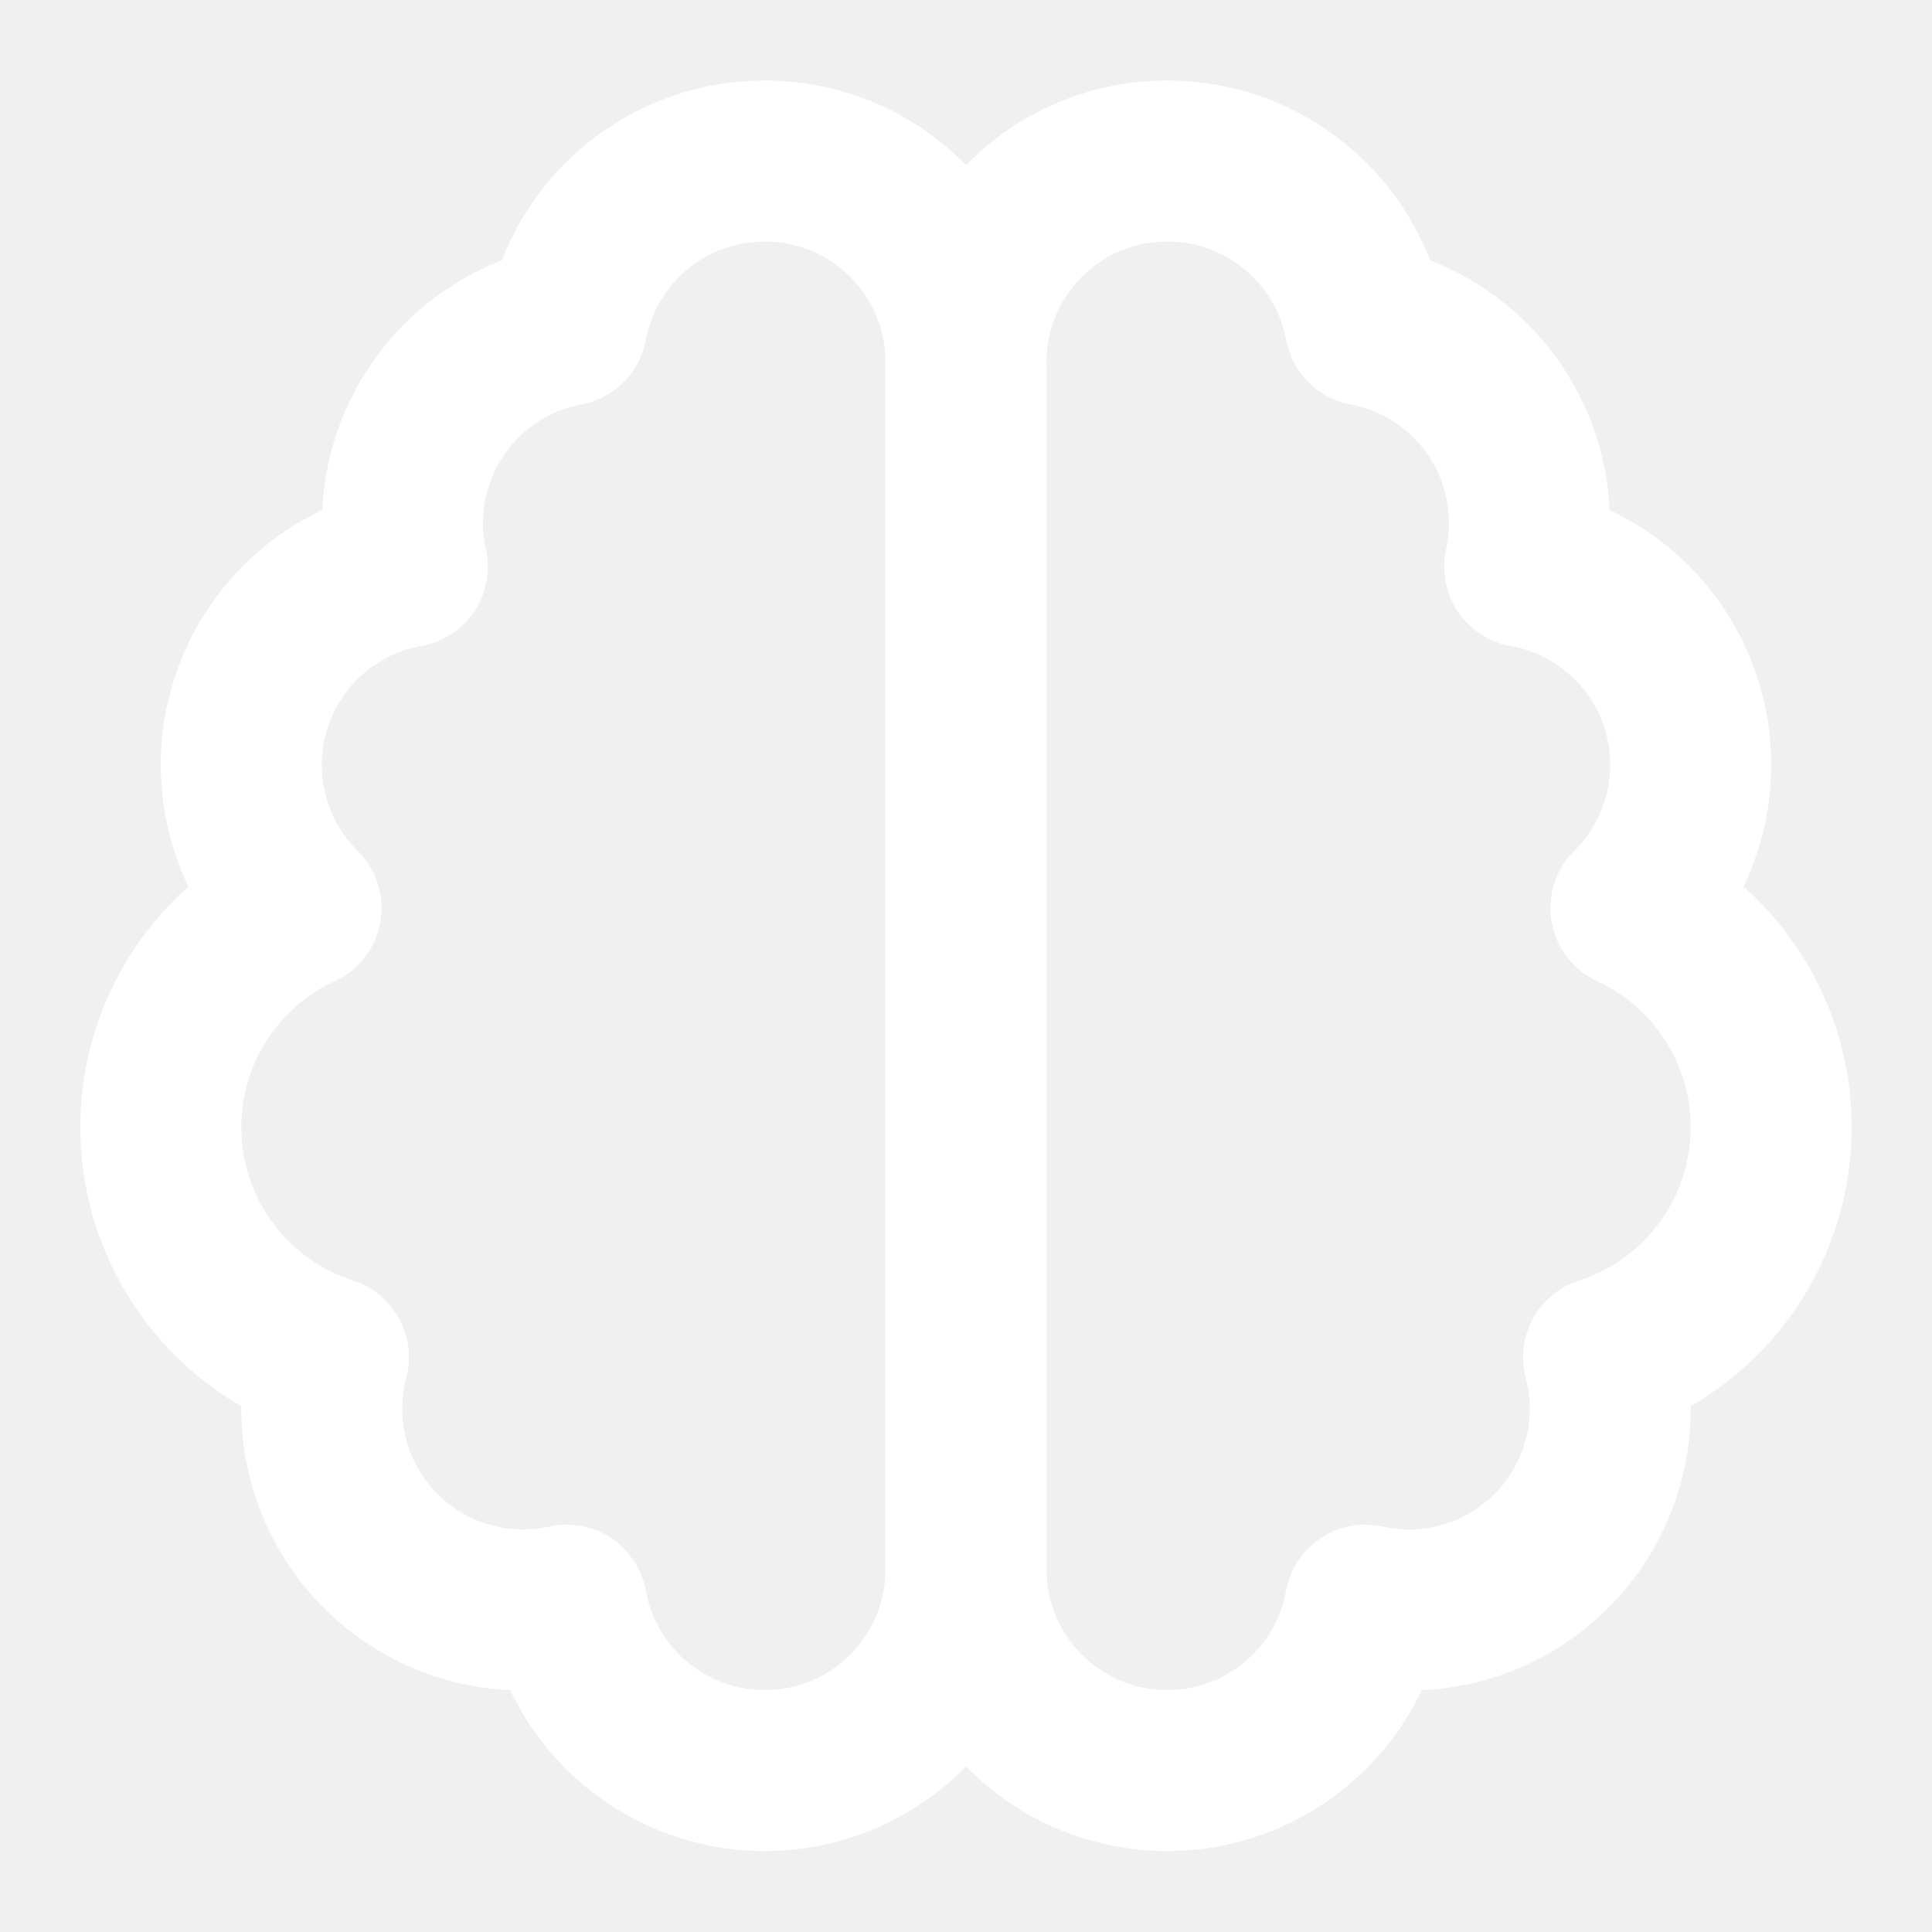
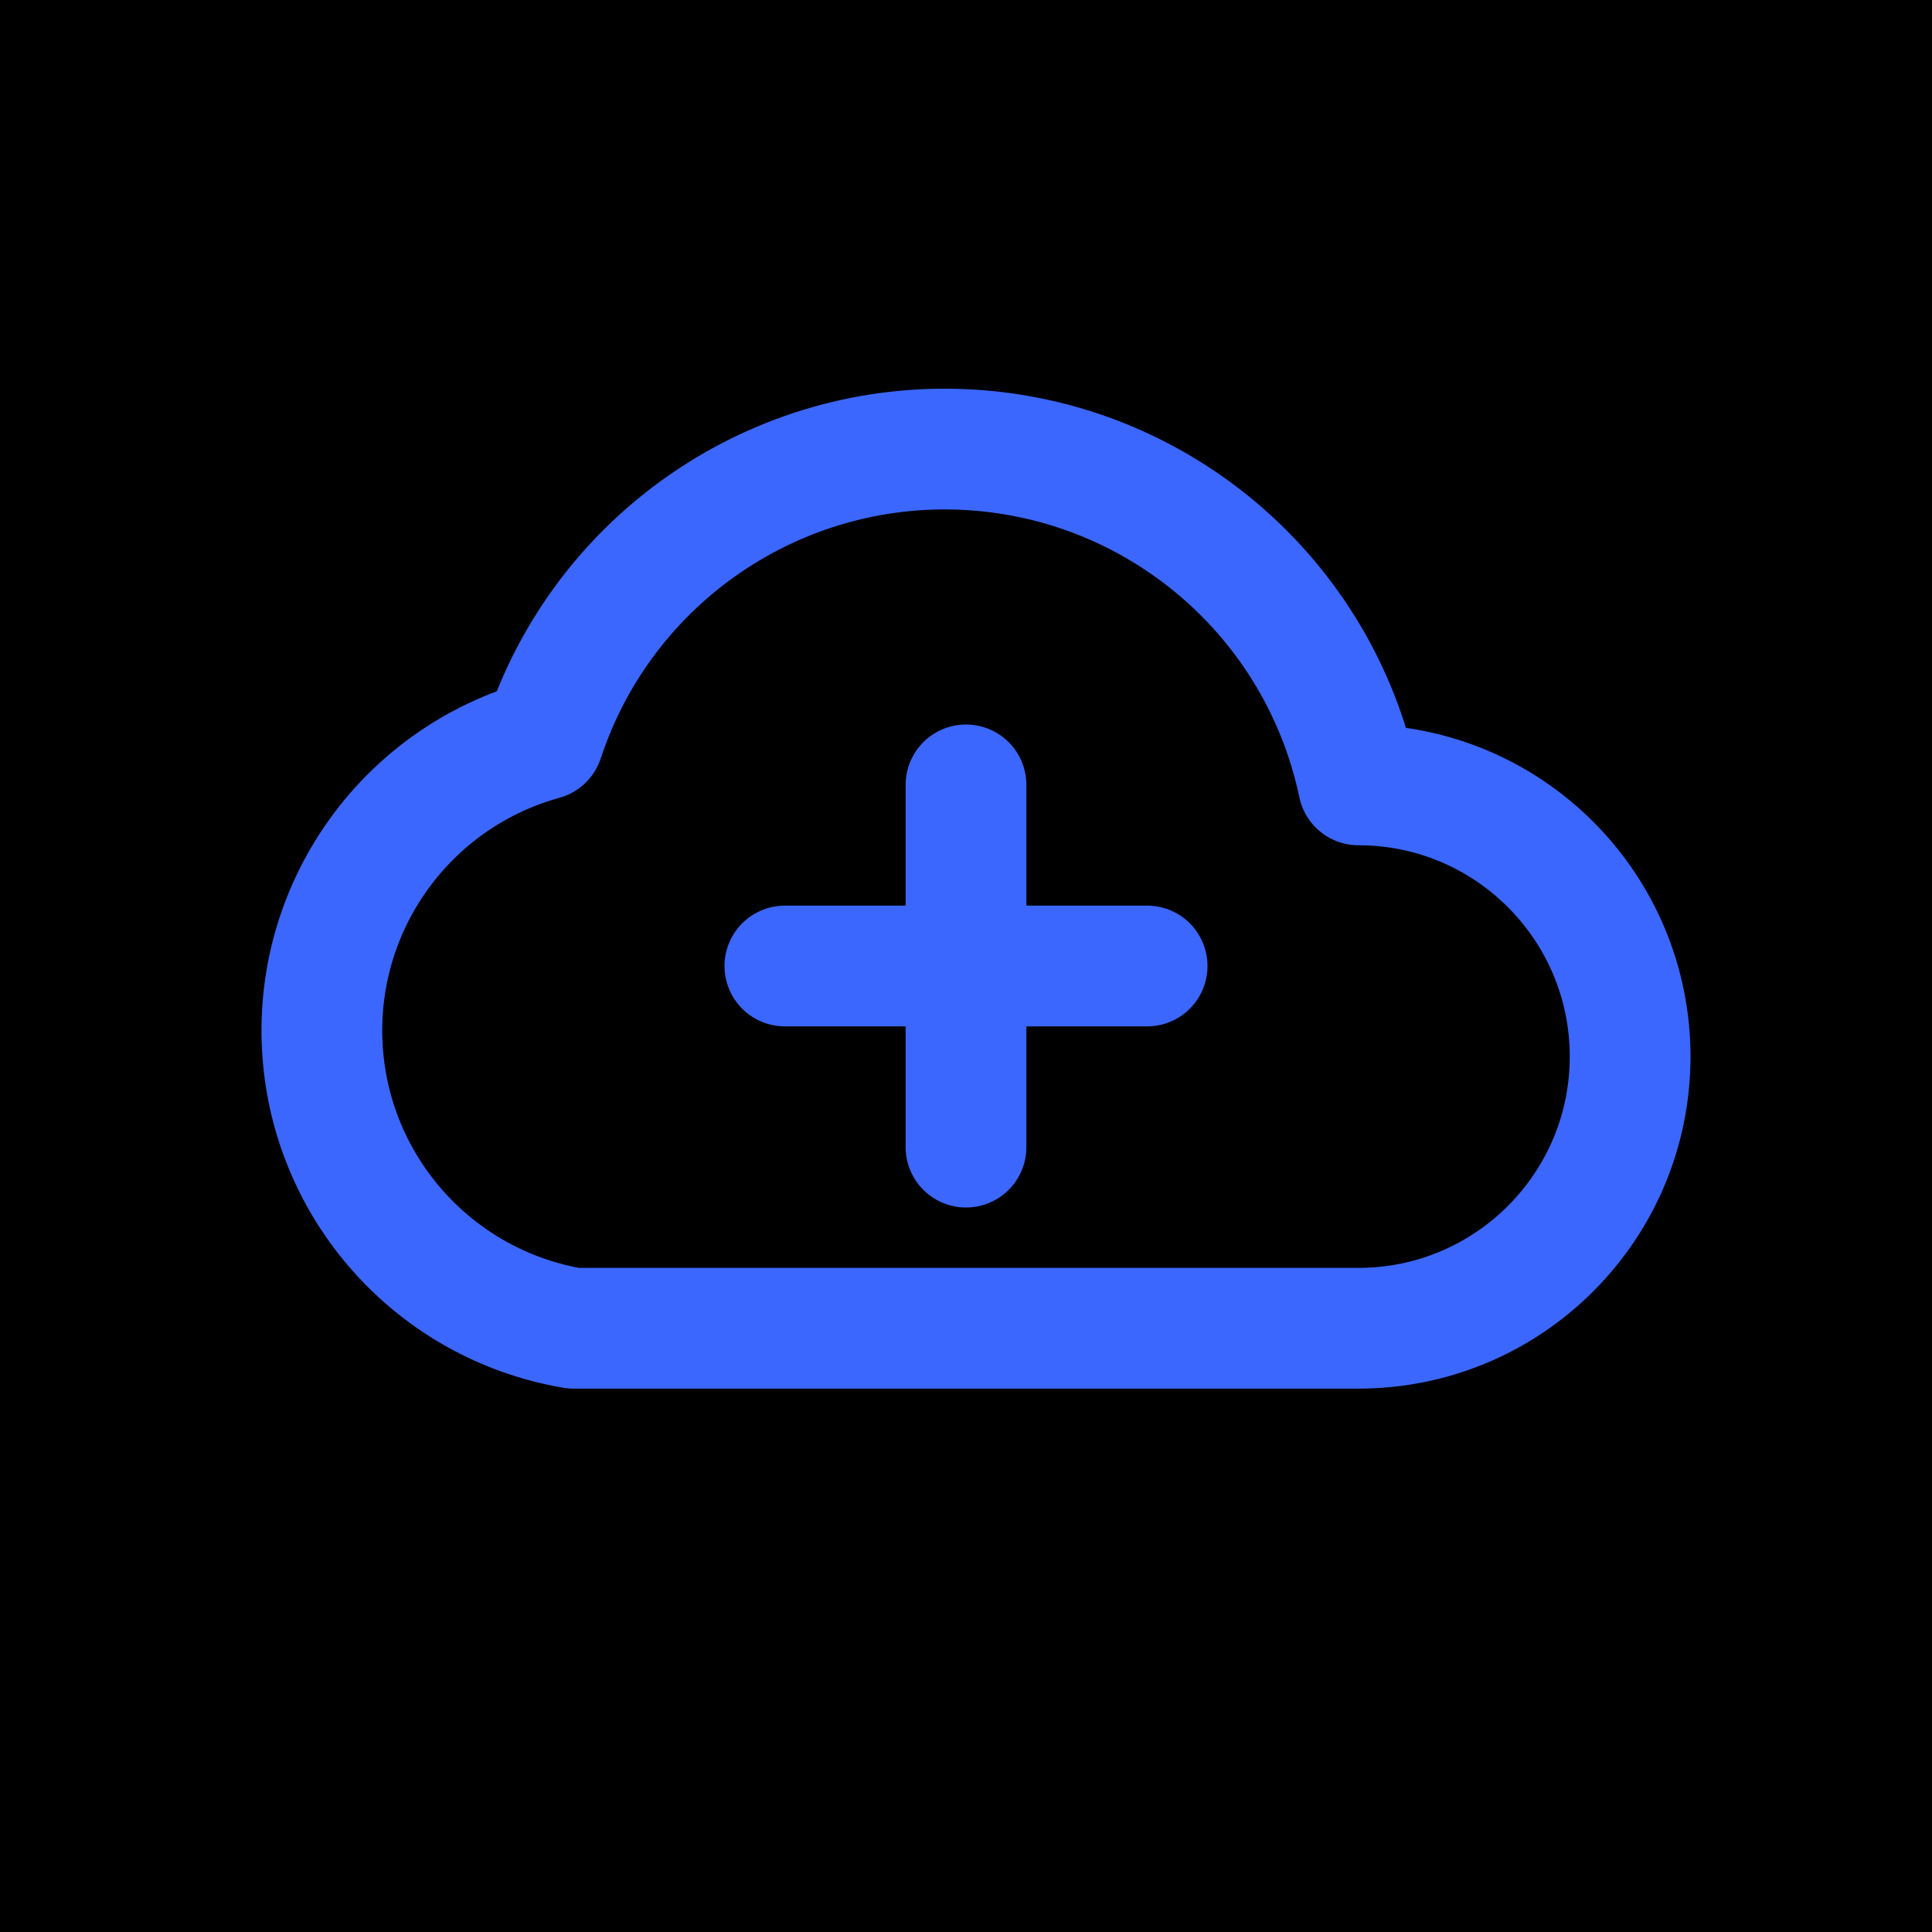
- <svg xmlns="http://www.w3.org/2000/svg" width="32" height="32" viewBox="0 0 24 24" fill="none" stroke="currentColor" stroke-width="2" stroke-linecap="round" stroke-linejoin="round" class="lucide lucide-brain ">
-   <path d="M9.5 2A2.5 2.5 0 0 1 12 4.5v15a2.5 2.5 0 0 1-4.96.44 2.5 2.5 0 0 1-2.96-3.08 3 3 0 0 1-.34-5.58 2.5 2.5 0 0 1 1.32-4.24 2.5 2.5 0 0 1 1.98-3A2.5 2.5 0 0 1 9.5 2Z" stroke="white" />
-   <path d="M14.5 2A2.5 2.5 0 0 0 12 4.5v15a2.5 2.5 0 0 0 4.96.44 2.5 2.5 0 0 0 2.96-3.08 3 3 0 0 0 .34-5.58 2.5 2.5 0 0 0-1.32-4.24 2.5 2.5 0 0 0-1.98-3A2.5 2.5 0 0 0 14.5 2Z" stroke="white" />
+ <svg xmlns="http://www.w3.org/2000/svg" width="64" height="64" viewBox="0 0 64 64">
+   <rect width="64" height="64" fill="#000000" />
+   <path d="M19 44h26a9 9 0 0 0 0-18 14 14 0 0 0-27-1.5A10 10 0 0 0 19 44Z" fill="none" stroke="#3b67ff" stroke-width="4" stroke-linecap="round" stroke-linejoin="round" />
+   <path d="M32 26v12M26 32h12" fill="none" stroke="#3b67ff" stroke-width="4" stroke-linecap="round" />
</svg>
